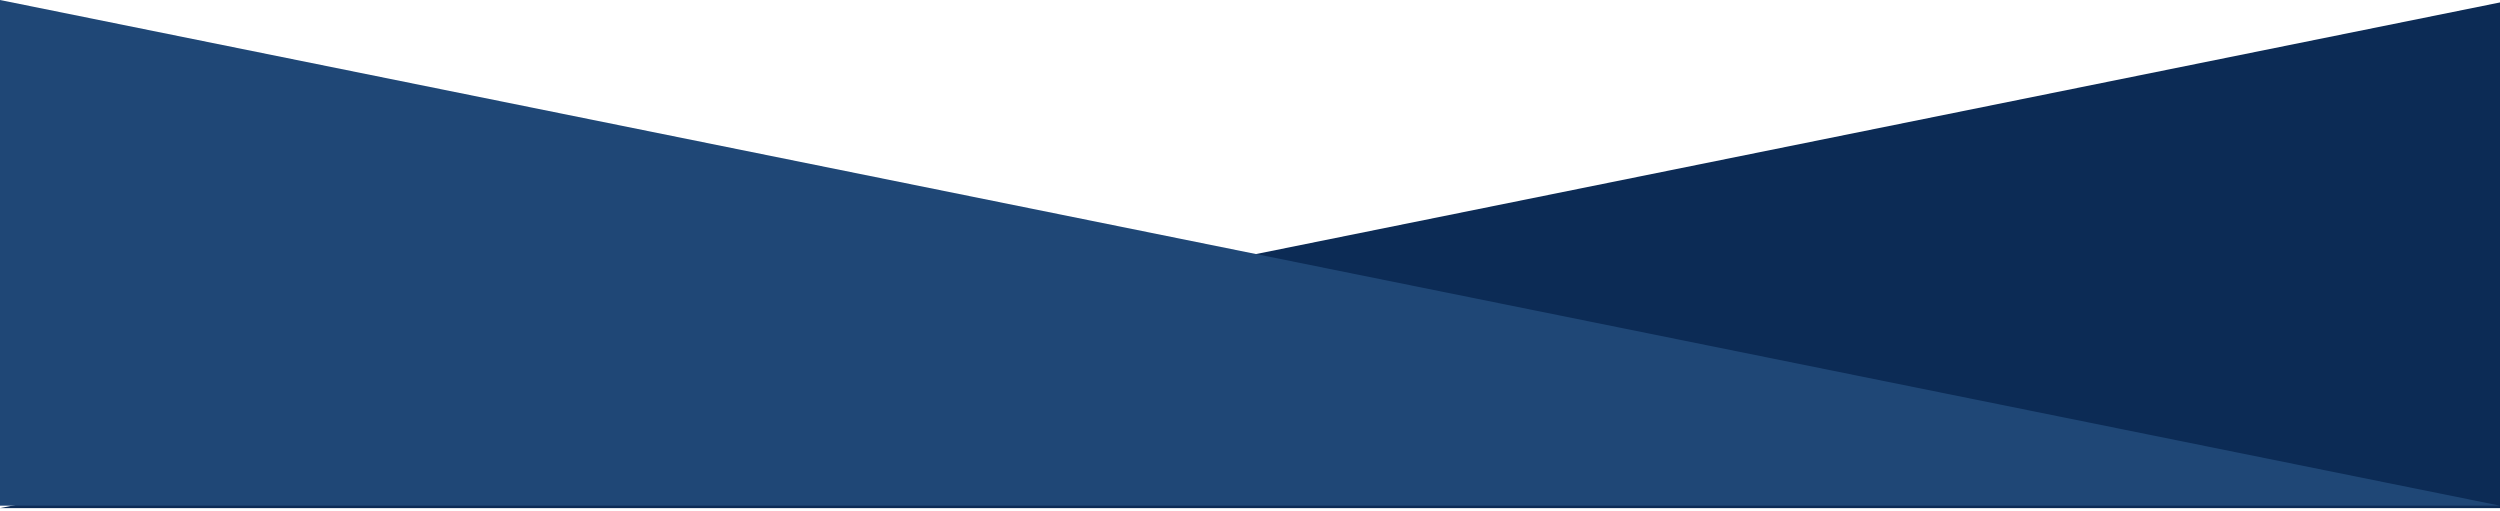
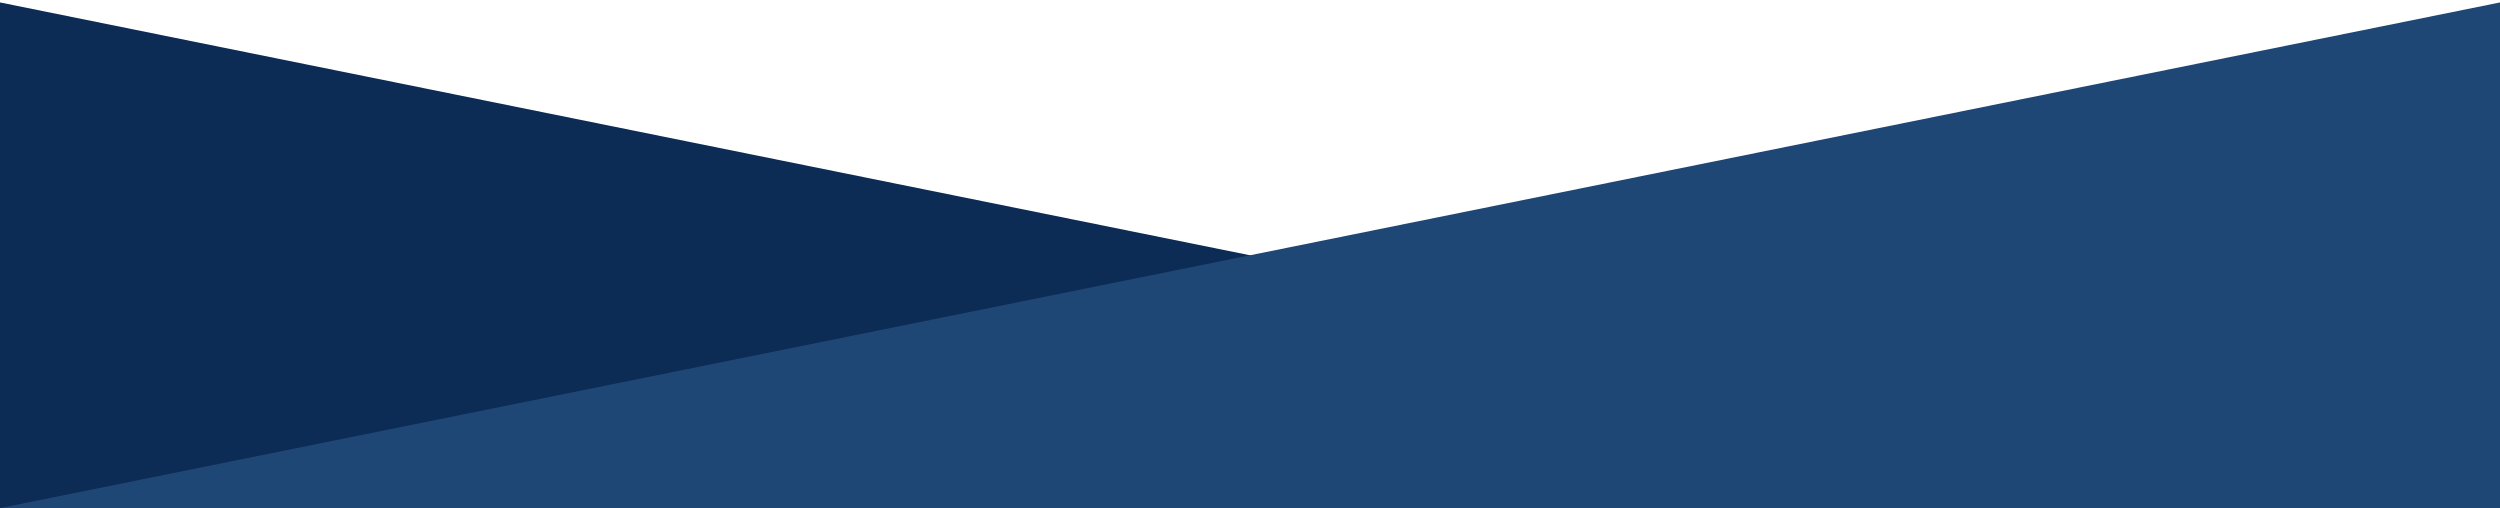
- <svg xmlns="http://www.w3.org/2000/svg" width="1024px" height="209px" viewBox="0 0 1024 209" version="1.1">
-   <defs />
-   <g id="Page-1" stroke="none" stroke-width="1" fill="none" fill-rule="evenodd">
-     <g id="Desktop" transform="translate(0, -4567)">
-       <g id="Group-11" transform="translate(0, 4567)">
-         <polygon id="Triangle-1" fill="#0C2B55" transform="translate(512, 104.5615) scale(1, -1) translate(-512, -104.5615) " points="-2.84217094e-14 1 1024 1 1024 208.123 " />
-         <polygon id="Triangle-1" fill="#1F4776" transform="translate(512, 103.5615) scale(-1, -1) translate(-512, -103.5615) " points="-2.84217094e-14 0 1024 0 1024 207.123 " />
+ <svg xmlns="http://www.w3.org/2000/svg" version="1.1" id="Layer_1" x="0px" y="0px" width="1024px" height="208px" viewBox="0 0 1024 208" enable-background="new 0 0 1024 208" xml:space="preserve">
+   <g id="Page-1">
+     <g id="Desktop" transform="translate(0, -1234)">
+       <g id="Group-9" transform="translate(0, 1234)">
+         <polygon id="Triangle-1" fill="#0C2B55" points="0,1 0,208.123 1024,208.123    ">
+ 			</polygon>
+         <polygon id="Triangle-1_1_" fill="#1F4776" points="1024,1 1024,208.123 0,208.123    ">
+ 			</polygon>
      </g>
    </g>
  </g>
</svg>
